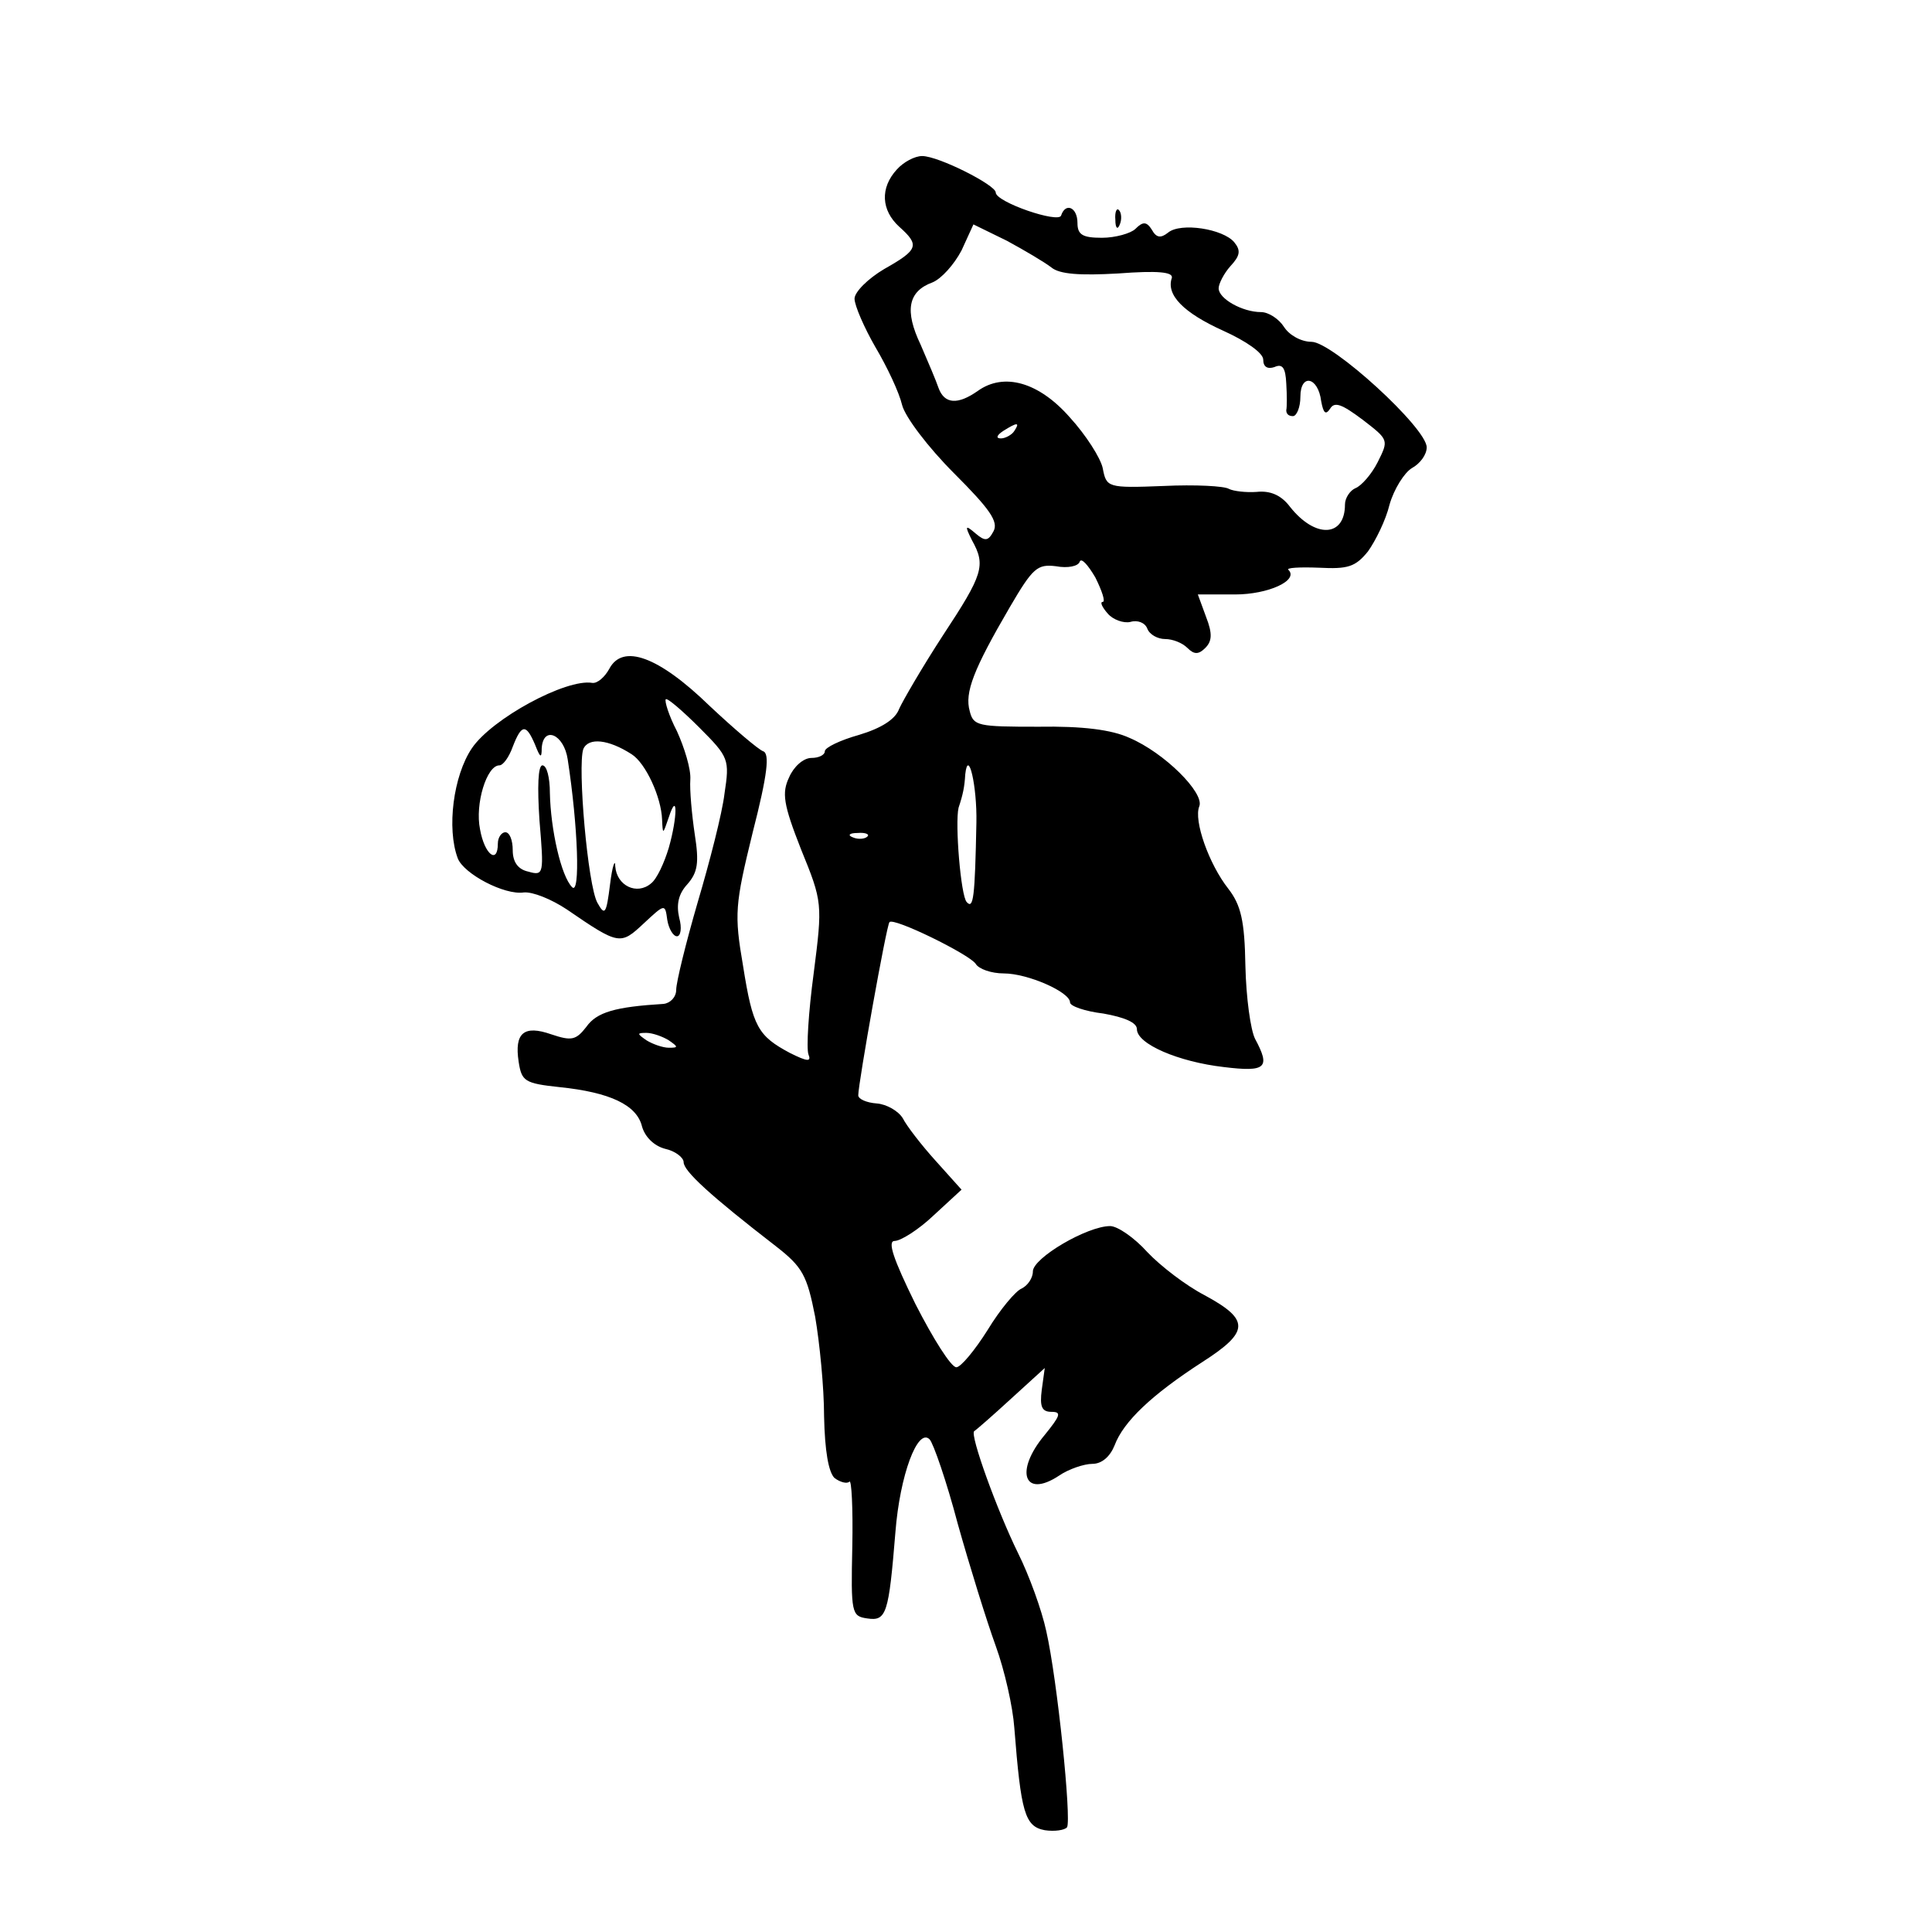
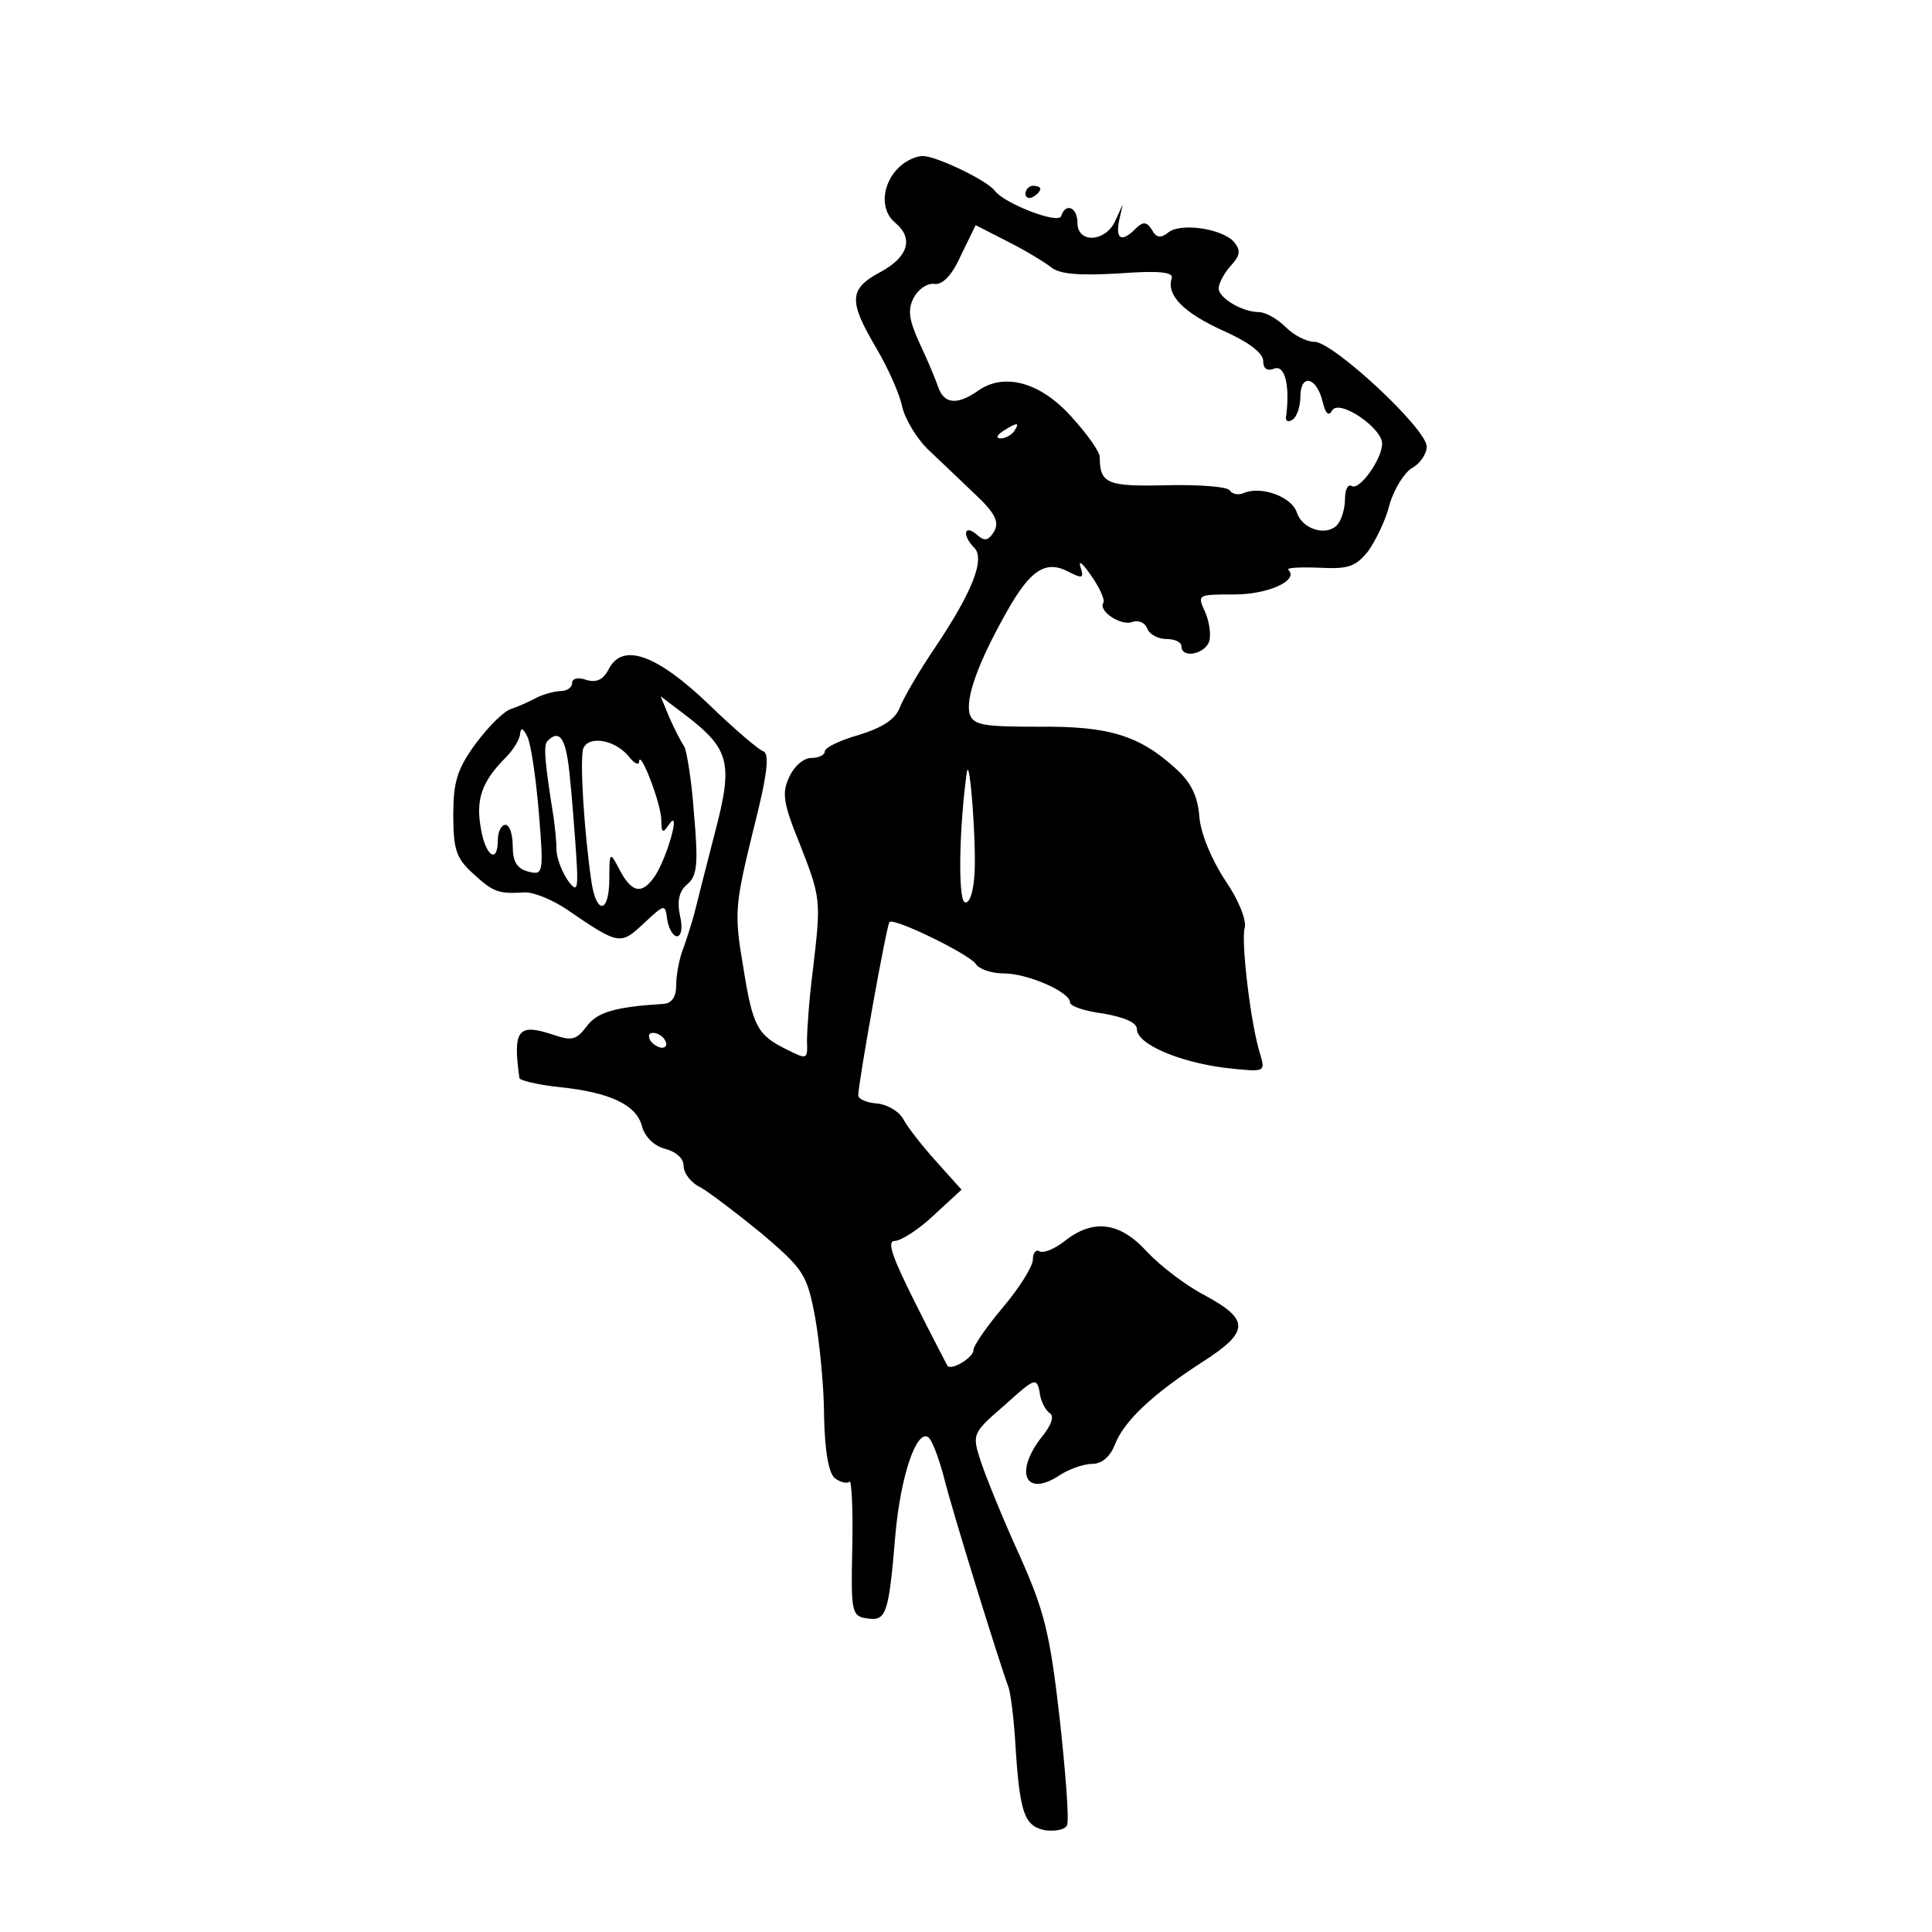
- <svg xmlns="http://www.w3.org/2000/svg" version="1" width="346.667" height="346.667" viewBox="0 0 260 260">
-   <path d="M120.7 22.8c-2.3 2.5-2.1 5.5.3 7.7 2.8 2.5 2.6 3.1-2 5.7-2.2 1.3-4 3.1-4 4 0 .9 1.3 3.9 2.8 6.5 1.6 2.7 3.2 6.1 3.6 7.8.4 1.6 3.5 5.7 7 9.2 4.8 4.8 6 6.5 5.3 7.8-.7 1.3-1.1 1.4-2.4.3-1.4-1.2-1.5-1.1-.5.9 1.9 3.4 1.5 4.6-3.9 12.8-2.8 4.3-5.4 8.8-5.9 9.9-.5 1.4-2.4 2.6-5.4 3.5-2.5.7-4.6 1.7-4.6 2.2 0 .5-.8.9-1.8.9-1.1 0-2.4 1.2-3 2.6-1 2.1-.8 3.6 1.6 9.7 2.9 7.1 2.9 7.3 1.7 16.7-.7 5.2-1 10.1-.7 10.9.4 1-.1 1-2.5-.2-4.3-2.3-5-3.5-6.3-11.7-1.2-7-1.1-8.2 1.3-18 2-7.8 2.3-10.6 1.4-10.9-.6-.2-3.9-3-7.2-6.1-6.9-6.7-11.7-8.4-13.5-5-.6 1.1-1.6 2-2.3 1.9-3.5-.6-13.5 4.8-16.2 8.8-2.5 3.7-3.4 10.8-1.9 14.8.8 2.1 6.3 5 8.9 4.6 1.2-.1 3.7.9 5.8 2.3 7 4.8 7.2 4.8 10.3 1.9 2.9-2.7 2.9-2.7 3.2-.5.2 1.2.8 2.2 1.3 2.2s.7-1.1.3-2.5c-.4-1.8-.1-3.2 1.1-4.5 1.4-1.6 1.6-2.9 1-6.7-.4-2.7-.7-6-.6-7.4.1-1.4-.8-4.3-1.8-6.5-1.1-2.1-1.7-4.1-1.5-4.3.2-.2 2.2 1.5 4.5 3.8 4 4 4.1 4.3 3.4 8.9-.3 2.6-2 9.2-3.6 14.6-1.6 5.5-2.9 10.8-2.9 11.8s-.8 1.8-1.7 1.9c-6.5.4-9 1.1-10.4 3.1-1.4 1.8-2 1.9-4.7 1-3.7-1.3-5-.2-4.4 3.7.4 2.6.8 2.9 5.5 3.4 6.8.7 10.4 2.4 11.1 5.3.4 1.4 1.6 2.6 3.1 3 1.4.3 2.5 1.2 2.5 1.8 0 1.2 3.6 4.5 12.4 11.3 3.6 2.8 4.2 3.9 5.3 9.5.6 3.5 1.2 9.5 1.2 13.4.1 4.7.6 7.5 1.4 8.3.8.6 1.7.8 2 .5.3-.4.5 3.6.4 8.7-.2 9-.1 9.4 2 9.7 2.6.4 2.9-.6 3.8-11.6.6-7.7 3-14.1 4.6-12.5.5.5 2.3 5.7 3.8 11.4 1.6 5.7 3.9 13.1 5.1 16.4 1.2 3.3 2.3 8.2 2.5 11 .9 11.4 1.4 13.3 4.1 13.8 1.3.2 2.7 0 3-.4.6-1.1-1.3-19.8-2.8-26.4-.6-2.8-2.3-7.5-3.8-10.5-2.8-5.7-6.5-15.9-5.9-16.4.2-.1 2.5-2.1 5-4.4l4.5-4.1-.4 2.9c-.3 2.3 0 3 1.3 3 1.4 0 1.2.5-.9 3.1-4.1 4.9-2.8 8.6 1.9 5.5 1.3-.9 3.4-1.6 4.5-1.6 1.3 0 2.4-1 3-2.5 1.2-3.2 5-6.8 11.8-11.2 6.4-4.1 6.4-5.7.3-9-2.5-1.3-5.9-3.9-7.7-5.8-1.7-1.9-4-3.5-5-3.5-3.1 0-10.4 4.3-10.4 6.1 0 .9-.7 1.9-1.5 2.3-.8.3-2.9 2.8-4.6 5.6-1.7 2.7-3.6 5-4.2 5-.7 0-3.1-3.8-5.5-8.5-3-6.1-3.8-8.5-2.8-8.5.8 0 3.2-1.5 5.2-3.4l3.8-3.5-3.5-3.9c-1.9-2.1-3.9-4.7-4.4-5.7-.6-1-2.2-1.9-3.5-2-1.4-.1-2.5-.6-2.5-1.1 0-1.6 3.8-22.9 4.2-23.3.5-.7 10.7 4.3 11.6 5.6.4.7 2.1 1.3 3.8 1.3 3.2 0 8.9 2.5 8.9 3.9 0 .5 2 1.2 4.5 1.5 2.8.5 4.5 1.2 4.5 2.1 0 2 5.6 4.4 11.7 5.1 5.7.7 6.3.1 4.2-3.8-.6-1.2-1.2-5.5-1.3-9.8-.1-6.1-.6-8.2-2.3-10.4-2.6-3.3-4.7-9.2-3.9-11.1.7-1.8-4.7-7.2-9.4-9.2-2.4-1.1-6.3-1.6-12.3-1.5-8.1 0-8.7-.1-9.2-2.1-.7-2.5.5-5.6 5.4-14 3.1-5.3 3.7-5.8 6.2-5.5 1.6.3 3 0 3.2-.6.2-.6 1.1.4 2.1 2.1.9 1.8 1.4 3.3 1 3.3-.4 0-.1.7.7 1.6.7.8 2.1 1.3 3 1.1 1-.3 2 .1 2.3.9.3.8 1.4 1.4 2.4 1.4s2.3.5 3 1.2c.9.9 1.5.9 2.4 0 .9-.9 1-1.9.1-4.2l-1.1-3h5c4.5 0 8.6-1.9 7.2-3.3-.4-.3 1.5-.4 4.1-.3 3.9.2 4.9-.1 6.6-2.2 1-1.4 2.4-4.2 2.9-6.3.6-2.1 2-4.3 3-4.9 1.1-.6 2-1.8 2-2.8 0-2.6-12.7-14.2-15.5-14.2-1.4 0-3-.9-3.7-2-.7-1.1-2.1-2-3.1-2-2.5 0-5.7-1.8-5.7-3.2 0-.6.7-2 1.6-3 1.3-1.4 1.4-2.1.5-3.2-1.5-1.8-7.2-2.7-8.9-1.3-1 .8-1.6.7-2.2-.4-.7-1.1-1.2-1.1-2.2-.1-.6.6-2.7 1.2-4.5 1.2-2.6 0-3.3-.4-3.3-2 0-2.1-1.6-2.8-2.2-1-.3 1.1-8.8-1.8-8.8-3.1 0-1-7.7-4.9-9.9-4.9-1 0-2.5.8-3.4 1.8zM141.5 36c1.1.9 3.8 1.1 9 .8 5.3-.4 7.4-.2 7.2.6-.8 2.3 1.6 4.7 6.9 7.1 3.1 1.4 5.4 3 5.4 3.9 0 1 .6 1.3 1.5 1 1.1-.5 1.5.1 1.6 2.2.1 1.6.1 3.2 0 3.6 0 .5.3.8.9.8.5 0 1-1.2 1-2.6 0-3.2 2.4-2.7 2.8.6.3 1.6.6 1.9 1.2 1 .6-1 1.6-.6 4.4 1.5 3.5 2.7 3.5 2.7 2 5.7-.8 1.6-2.2 3.2-3 3.5-.7.3-1.4 1.3-1.4 2.2 0 4.4-4 4.6-7.4.3-1.2-1.6-2.7-2.2-4.5-2-1.4.1-3.1-.1-3.7-.4-.6-.4-4.6-.6-8.8-.4-7.6.3-7.7.2-8.2-2.4-.3-1.4-2.3-4.5-4.4-6.8-4.2-4.8-8.9-6.1-12.4-3.6-2.7 1.9-4.5 1.8-5.3-.4-.3-.9-1.4-3.5-2.4-5.8-2.2-4.6-1.7-7.2 1.6-8.4 1.2-.5 2.9-2.4 3.9-4.3l1.6-3.5 4.5 2.2c2.4 1.3 5.1 2.9 6 3.6zm-5 22c-.3.5-1.2 1-1.8 1-.7 0-.6-.4.3-1 1.9-1.2 2.3-1.2 1.5 0zM72 100.2c.7 1.8.9 1.9.9.5.2-3.1 3-1.9 3.5 1.5 1.4 9.1 1.7 18.3.6 17.2-1.5-1.5-2.9-7.8-3-12.7 0-2-.4-3.7-1-3.7s-.7 2.9-.4 7.4c.6 7.2.6 7.5-1.5 6.9-1.4-.3-2.1-1.3-2.1-2.9 0-1.3-.4-2.4-1-2.4-.5 0-1 .7-1 1.5 0 2.9-1.8 1.5-2.4-1.9-.7-3.4.9-8.6 2.6-8.6.5 0 1.3-1.1 1.8-2.5 1.2-3.1 1.8-3.1 3-.3zm13 1.3c1.9 1.2 4 5.8 4.1 8.8.1 2.1.1 2 .9-.3 1.2-3.7 1.2-.1 0 4.1-.6 2-1.6 4.2-2.4 4.8-1.9 1.6-4.6.3-4.8-2.3 0-1.1-.4-.1-.7 2.4-.5 4-.7 4.3-1.7 2.5-1.3-2.3-2.7-18.4-1.9-20.7.7-1.6 3.4-1.3 6.5.7zm46.4 9.2c-.2 10.1-.4 11.7-1.3 10.7-.8-.8-1.6-10.6-1.1-12.7.6-1.8.8-2.8.9-4.5.4-3.6 1.6 1.6 1.5 6.5zm-14.7 1.9c-.3.3-1.2.4-1.9.1-.8-.3-.5-.6.6-.6 1.1-.1 1.7.2 1.3.5zM90 140c1.3.9 1.3 1 0 1-.8 0-2.2-.5-3-1-1.3-.9-1.3-1 0-1 .8 0 2.2.5 3 1z" />
-   <path d="M150.1 29.6c0 1.1.3 1.4.6.6.3-.7.2-1.6-.1-1.9-.3-.4-.6.2-.5 1.3z" />
+ <svg xmlns="http://www.w3.org/2000/svg" version="1.0" width="260pt" height="260pt" viewBox="0 0 260 260" preserveAspectRatio="xMidYMid meet">
+   <g transform="translate(0,260) scale(0.1,-0.1)" fill="#000000" stroke="none">
+     <path d="M1207 2372 c-21 -23 -22 -56 -2 -72 25 -21 17 -46 -20 -66 -43 -23 -43 -39 -6 -102 16 -27 32 -63 35 -79 4 -17 19 -42 34 -57 15 -14 43 -41 63 -60 28 -26 34 -38 27 -51 -8 -13 -13 -14 -24 -4 -17 14 -19 -2 -3 -18 15 -15 -2 -59 -53 -135 -21 -31 -42 -67 -47 -80 -6 -16 -23 -27 -55 -37 -25 -7 -46 -17 -46 -22 0 -5 -8 -9 -18 -9 -11 0 -24 -12 -30 -26 -10 -21 -8 -35 14 -89 29 -74 29 -76 18 -170 -5 -38 -8 -82 -8 -96 1 -25 0 -25 -26 -12 -41 20 -47 31 -60 113 -12 70 -11 82 13 180 20 78 23 106 14 109 -6 2 -39 30 -73 63 -70 67 -115 83 -134 49 -8 -16 -17 -20 -31 -16 -11 4 -19 2 -19 -4 0 -6 -7 -11 -15 -11 -8 0 -23 -4 -33 -9 -9 -5 -25 -12 -34 -15 -10 -3 -31 -24 -48 -47 -25 -34 -30 -52 -30 -96 0 -46 4 -58 26 -78 28 -26 35 -28 69 -26 12 1 37 -9 58 -23 70 -48 72 -48 103 -19 29 27 29 27 32 5 2 -12 8 -22 13 -22 6 0 8 12 4 28 -4 20 -1 33 10 42 13 11 15 27 9 94 -3 45 -10 86 -13 91 -4 6 -13 23 -20 39 l-12 29 33 -25 c60 -46 65 -64 40 -159 -12 -46 -24 -94 -27 -106 -3 -12 -10 -34 -15 -48 -6 -15 -10 -37 -10 -51 0 -16 -6 -24 -17 -25 -65 -4 -90 -11 -104 -31 -14 -18 -20 -19 -46 -10 -46 15 -53 6 -44 -59 1 -3 25 -9 54 -12 68 -7 104 -24 111 -53 4 -14 16 -26 31 -30 15 -4 25 -13 25 -23 0 -10 10 -23 23 -29 12 -7 49 -35 82 -62 56 -48 61 -54 72 -113 6 -34 12 -94 12 -133 1 -47 6 -75 14 -83 8 -6 17 -8 20 -5 3 4 5 -36 4 -87 -2 -89 -1 -94 20 -97 26 -4 29 6 38 113 7 78 28 141 44 131 5 -3 14 -27 21 -53 11 -45 75 -251 87 -283 3 -8 7 -40 9 -70 6 -100 12 -117 40 -123 15 -2 28 1 30 7 3 7 -2 71 -10 144 -13 113 -20 143 -54 219 -22 48 -45 105 -52 126 -12 37 -12 38 32 76 40 36 43 38 47 18 1 -12 8 -25 14 -29 6 -4 2 -16 -12 -33 -36 -47 -21 -80 24 -51 13 9 34 16 45 16 13 0 24 10 30 25 12 32 50 68 118 112 64 41 64 57 3 90 -25 13 -59 39 -77 58 -37 41 -73 45 -111 15 -14 -11 -29 -17 -34 -14 -5 3 -9 -2 -9 -11 0 -9 -18 -38 -40 -64 -22 -26 -40 -52 -40 -58 0 -10 -30 -28 -35 -21 -1 2 -21 40 -44 86 -30 60 -38 82 -27 82 8 0 32 15 52 34 l38 35 -35 39 c-19 21 -39 47 -44 57 -6 10 -22 19 -35 20 -14 1 -25 6 -25 11 0 16 38 229 42 233 5 7 107 -43 116 -56 4 -7 21 -13 38 -13 32 0 89 -25 89 -39 0 -5 20 -12 45 -15 28 -5 45 -12 45 -21 0 -20 56 -44 118 -52 55 -6 55 -6 48 18 -13 40 -26 153 -21 170 3 10 -8 38 -26 64 -19 29 -33 63 -35 86 -2 27 -11 46 -31 64 -49 45 -90 58 -185 57 -74 0 -88 2 -93 17 -6 21 11 69 50 138 32 57 53 70 84 53 18 -9 20 -8 15 7 -3 10 3 5 14 -11 12 -17 19 -33 17 -37 -8 -11 24 -32 39 -26 8 3 17 -1 20 -9 3 -8 15 -14 26 -14 11 0 20 -4 20 -10 0 -16 30 -11 37 6 3 8 1 26 -5 40 -11 24 -11 24 39 24 46 0 87 19 73 33 -4 3 15 4 41 3 39 -2 49 1 66 22 10 14 24 42 29 63 6 21 20 43 30 49 11 6 20 19 20 29 0 24 -126 141 -151 141 -11 0 -28 9 -39 20 -11 11 -27 20 -36 20 -22 0 -54 19 -54 32 0 6 7 20 16 30 13 14 14 21 5 32 -15 18 -72 27 -89 13 -10 -8 -16 -7 -22 4 -7 11 -12 11 -22 1 -18 -18 -27 -15 -22 11 l5 22 -10 -22 c-13 -29 -51 -31 -51 -3 0 21 -16 28 -22 9 -4 -11 -76 17 -89 34 -10 14 -79 47 -97 47 -11 0 -26 -8 -35 -18z m208 -132 c11 -9 38 -11 90 -8 53 4 74 2 72 -6 -8 -23 16 -47 69 -71 34 -15 54 -30 54 -41 0 -10 5 -14 15 -10 14 5 21 -22 16 -63 -2 -7 2 -10 8 -6 6 3 11 18 11 31 0 32 22 27 30 -7 4 -16 8 -20 13 -11 10 15 67 -24 67 -45 0 -21 -31 -64 -41 -57 -5 3 -9 -5 -9 -18 0 -13 -5 -29 -11 -35 -15 -15 -47 -5 -54 18 -7 20 -46 35 -70 26 -8 -4 -17 -2 -20 3 -3 5 -41 8 -85 7 -80 -2 -90 2 -90 38 0 7 -17 31 -38 54 -42 47 -91 60 -126 35 -27 -19 -45 -18 -53 4 -3 9 -14 36 -25 59 -15 33 -17 46 -8 63 6 11 18 19 27 18 11 -2 24 11 36 38 l20 41 43 -22 c24 -12 50 -28 59 -35z m-50 -220 c-3 -5 -12 -10 -18 -10 -7 0 -6 4 3 10 19 12 23 12 15 0z m-640 -512 c7 -84 6 -86 -14 -81 -15 4 -21 13 -21 34 0 16 -4 29 -10 29 -5 0 -10 -9 -10 -20 0 -34 -17 -22 -23 16 -7 39 2 63 34 95 10 10 19 25 19 32 1 8 4 7 9 -3 5 -8 12 -54 16 -102z m39 70 c3 -18 7 -67 10 -108 5 -68 4 -73 -9 -56 -8 11 -15 29 -16 40 0 12 -2 32 -4 46 -12 75 -14 98 -8 103 14 14 22 6 27 -25z m83 3 c7 -9 13 -11 13 -6 1 18 30 -57 30 -79 0 -17 2 -18 10 -6 17 25 -1 -41 -18 -68 -18 -27 -32 -24 -49 9 -12 23 -13 23 -13 -13 0 -47 -17 -50 -24 -5 -10 68 -16 165 -11 180 8 18 44 11 62 -12z m464 -163 c-2 -22 -7 -35 -13 -32 -9 6 -7 102 3 174 4 29 14 -106 10 -142z m-416 -218 c3 -5 2 -10 -4 -10 -5 0 -13 5 -16 10 -3 6 -2 10 4 10 5 0 13 -4 16 -10z" />
+     <path d="M1380 2339 c0 -5 5 -7 10 -4 6 3 10 8 10 11 0 2 -4 4 -10 4 -5 0 -10 -5 -10 -11z" />
+   </g>
</svg>
